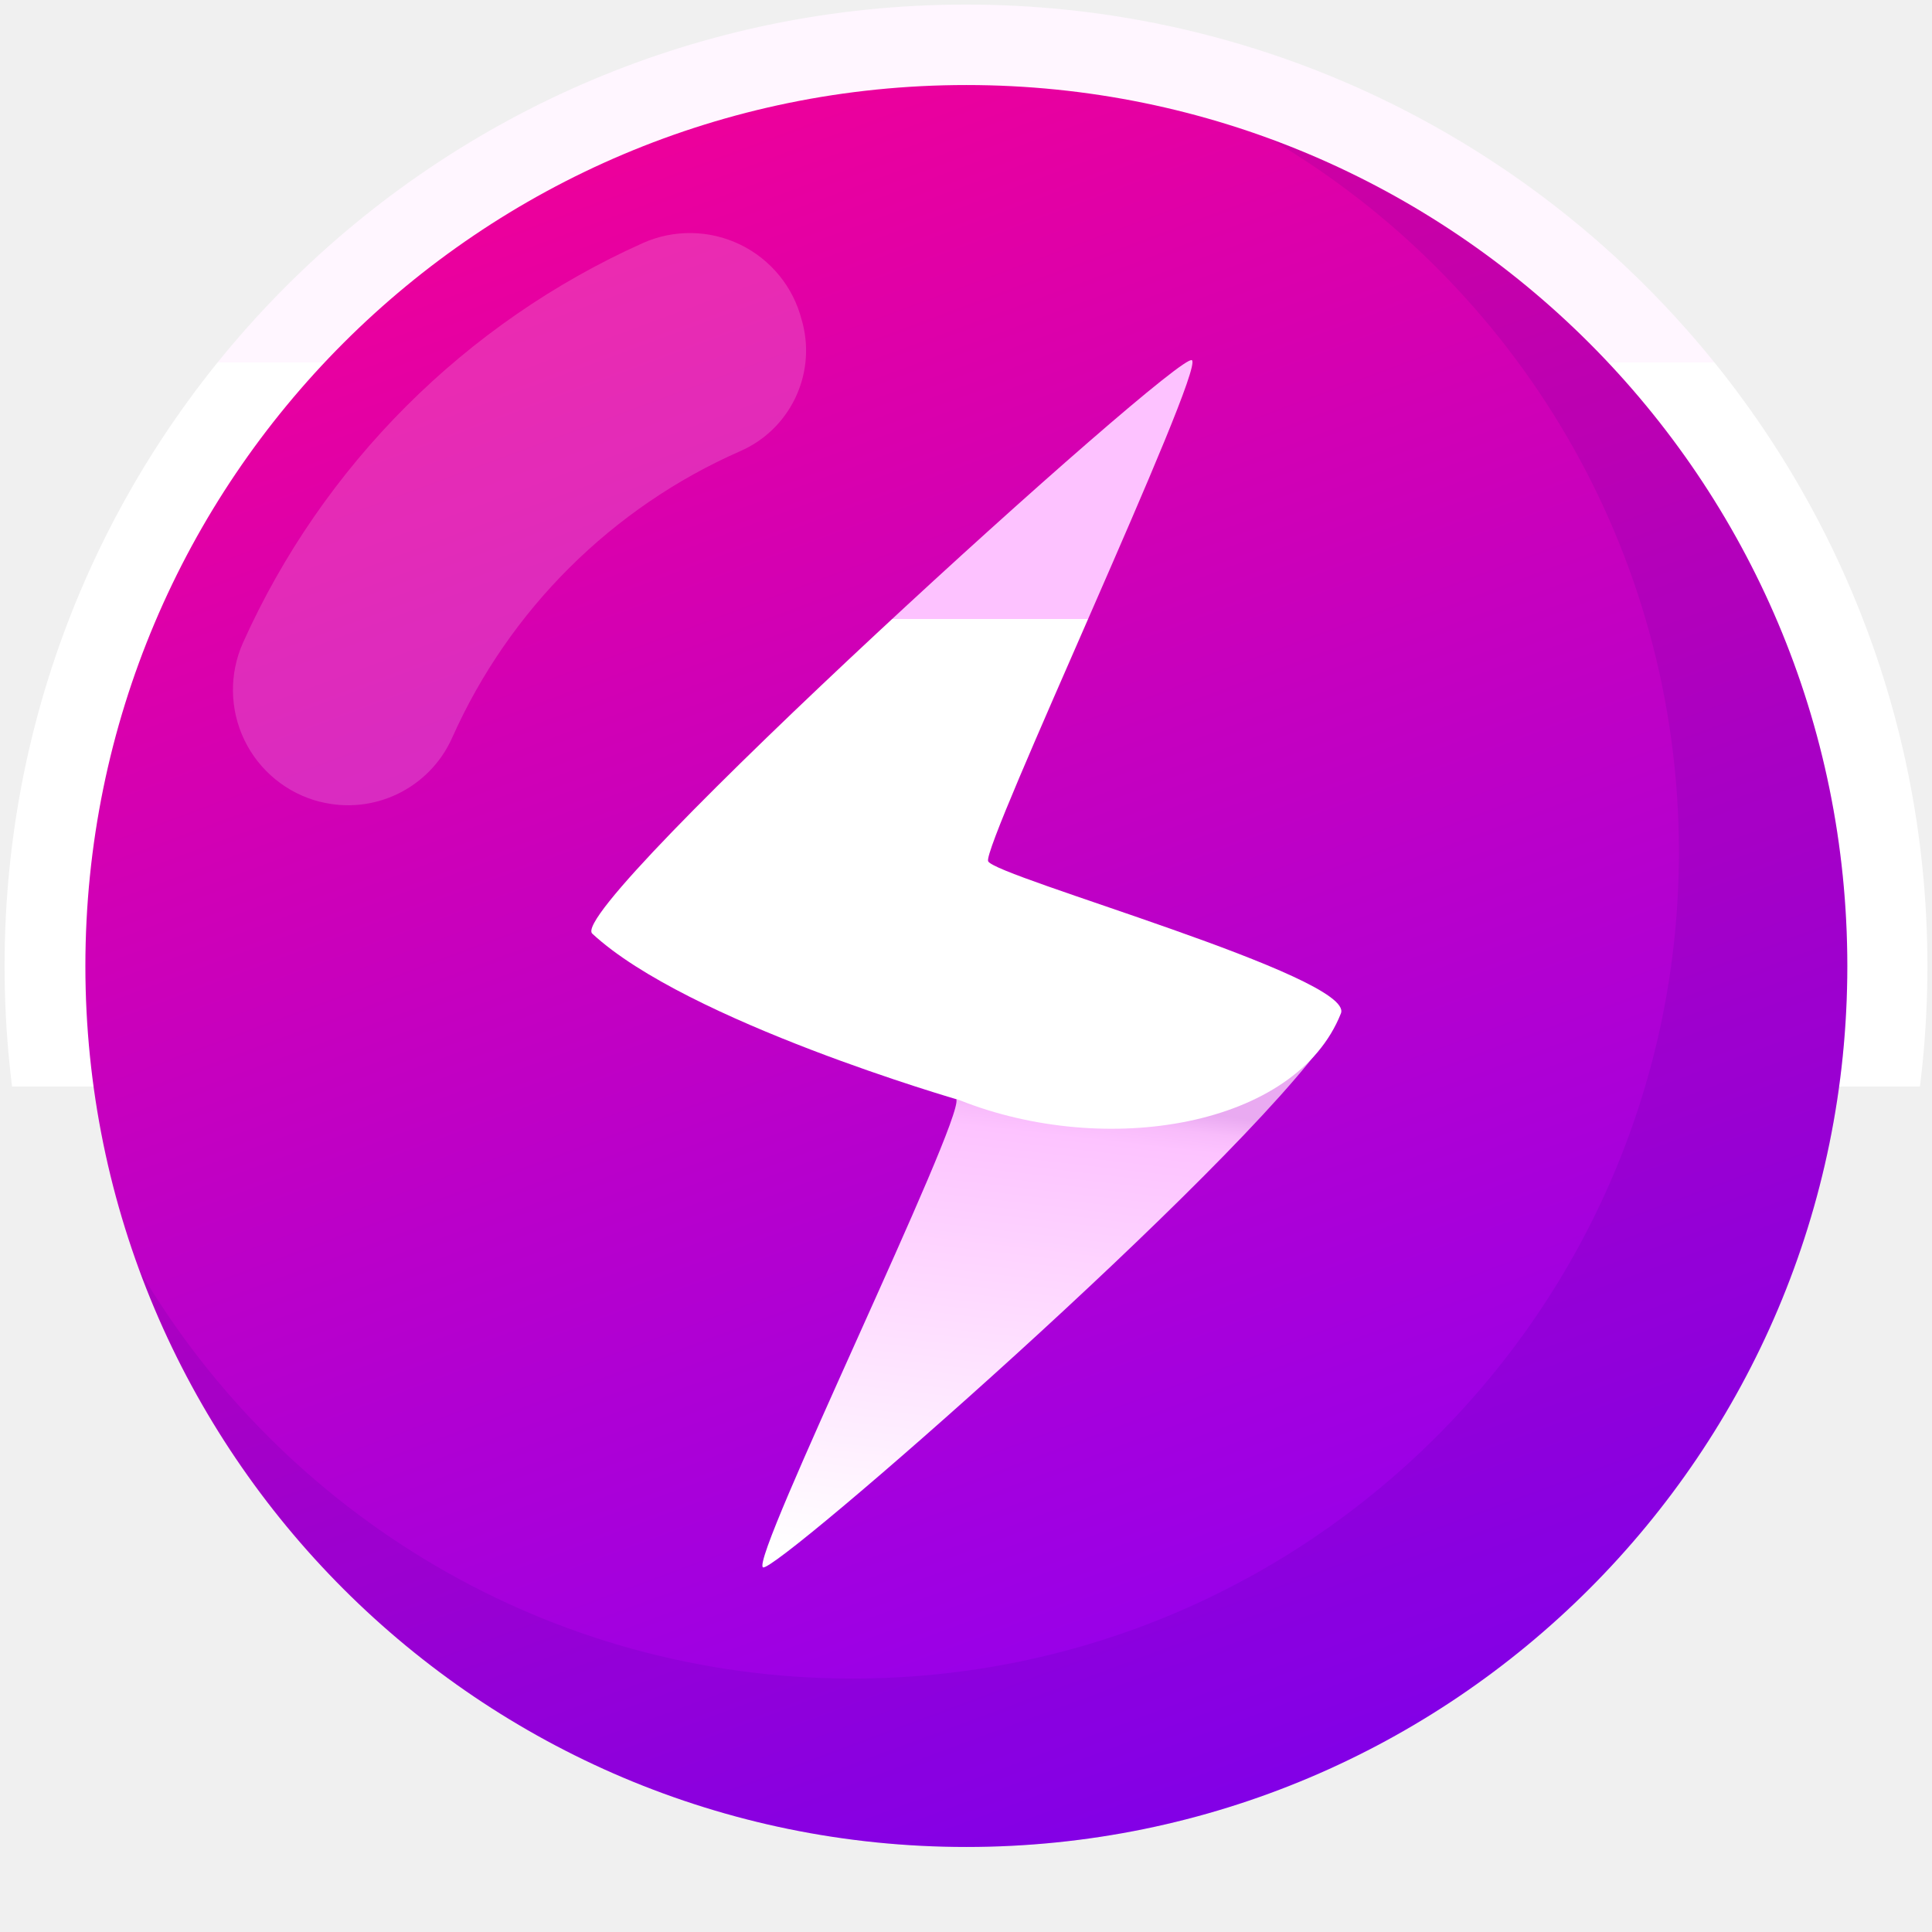
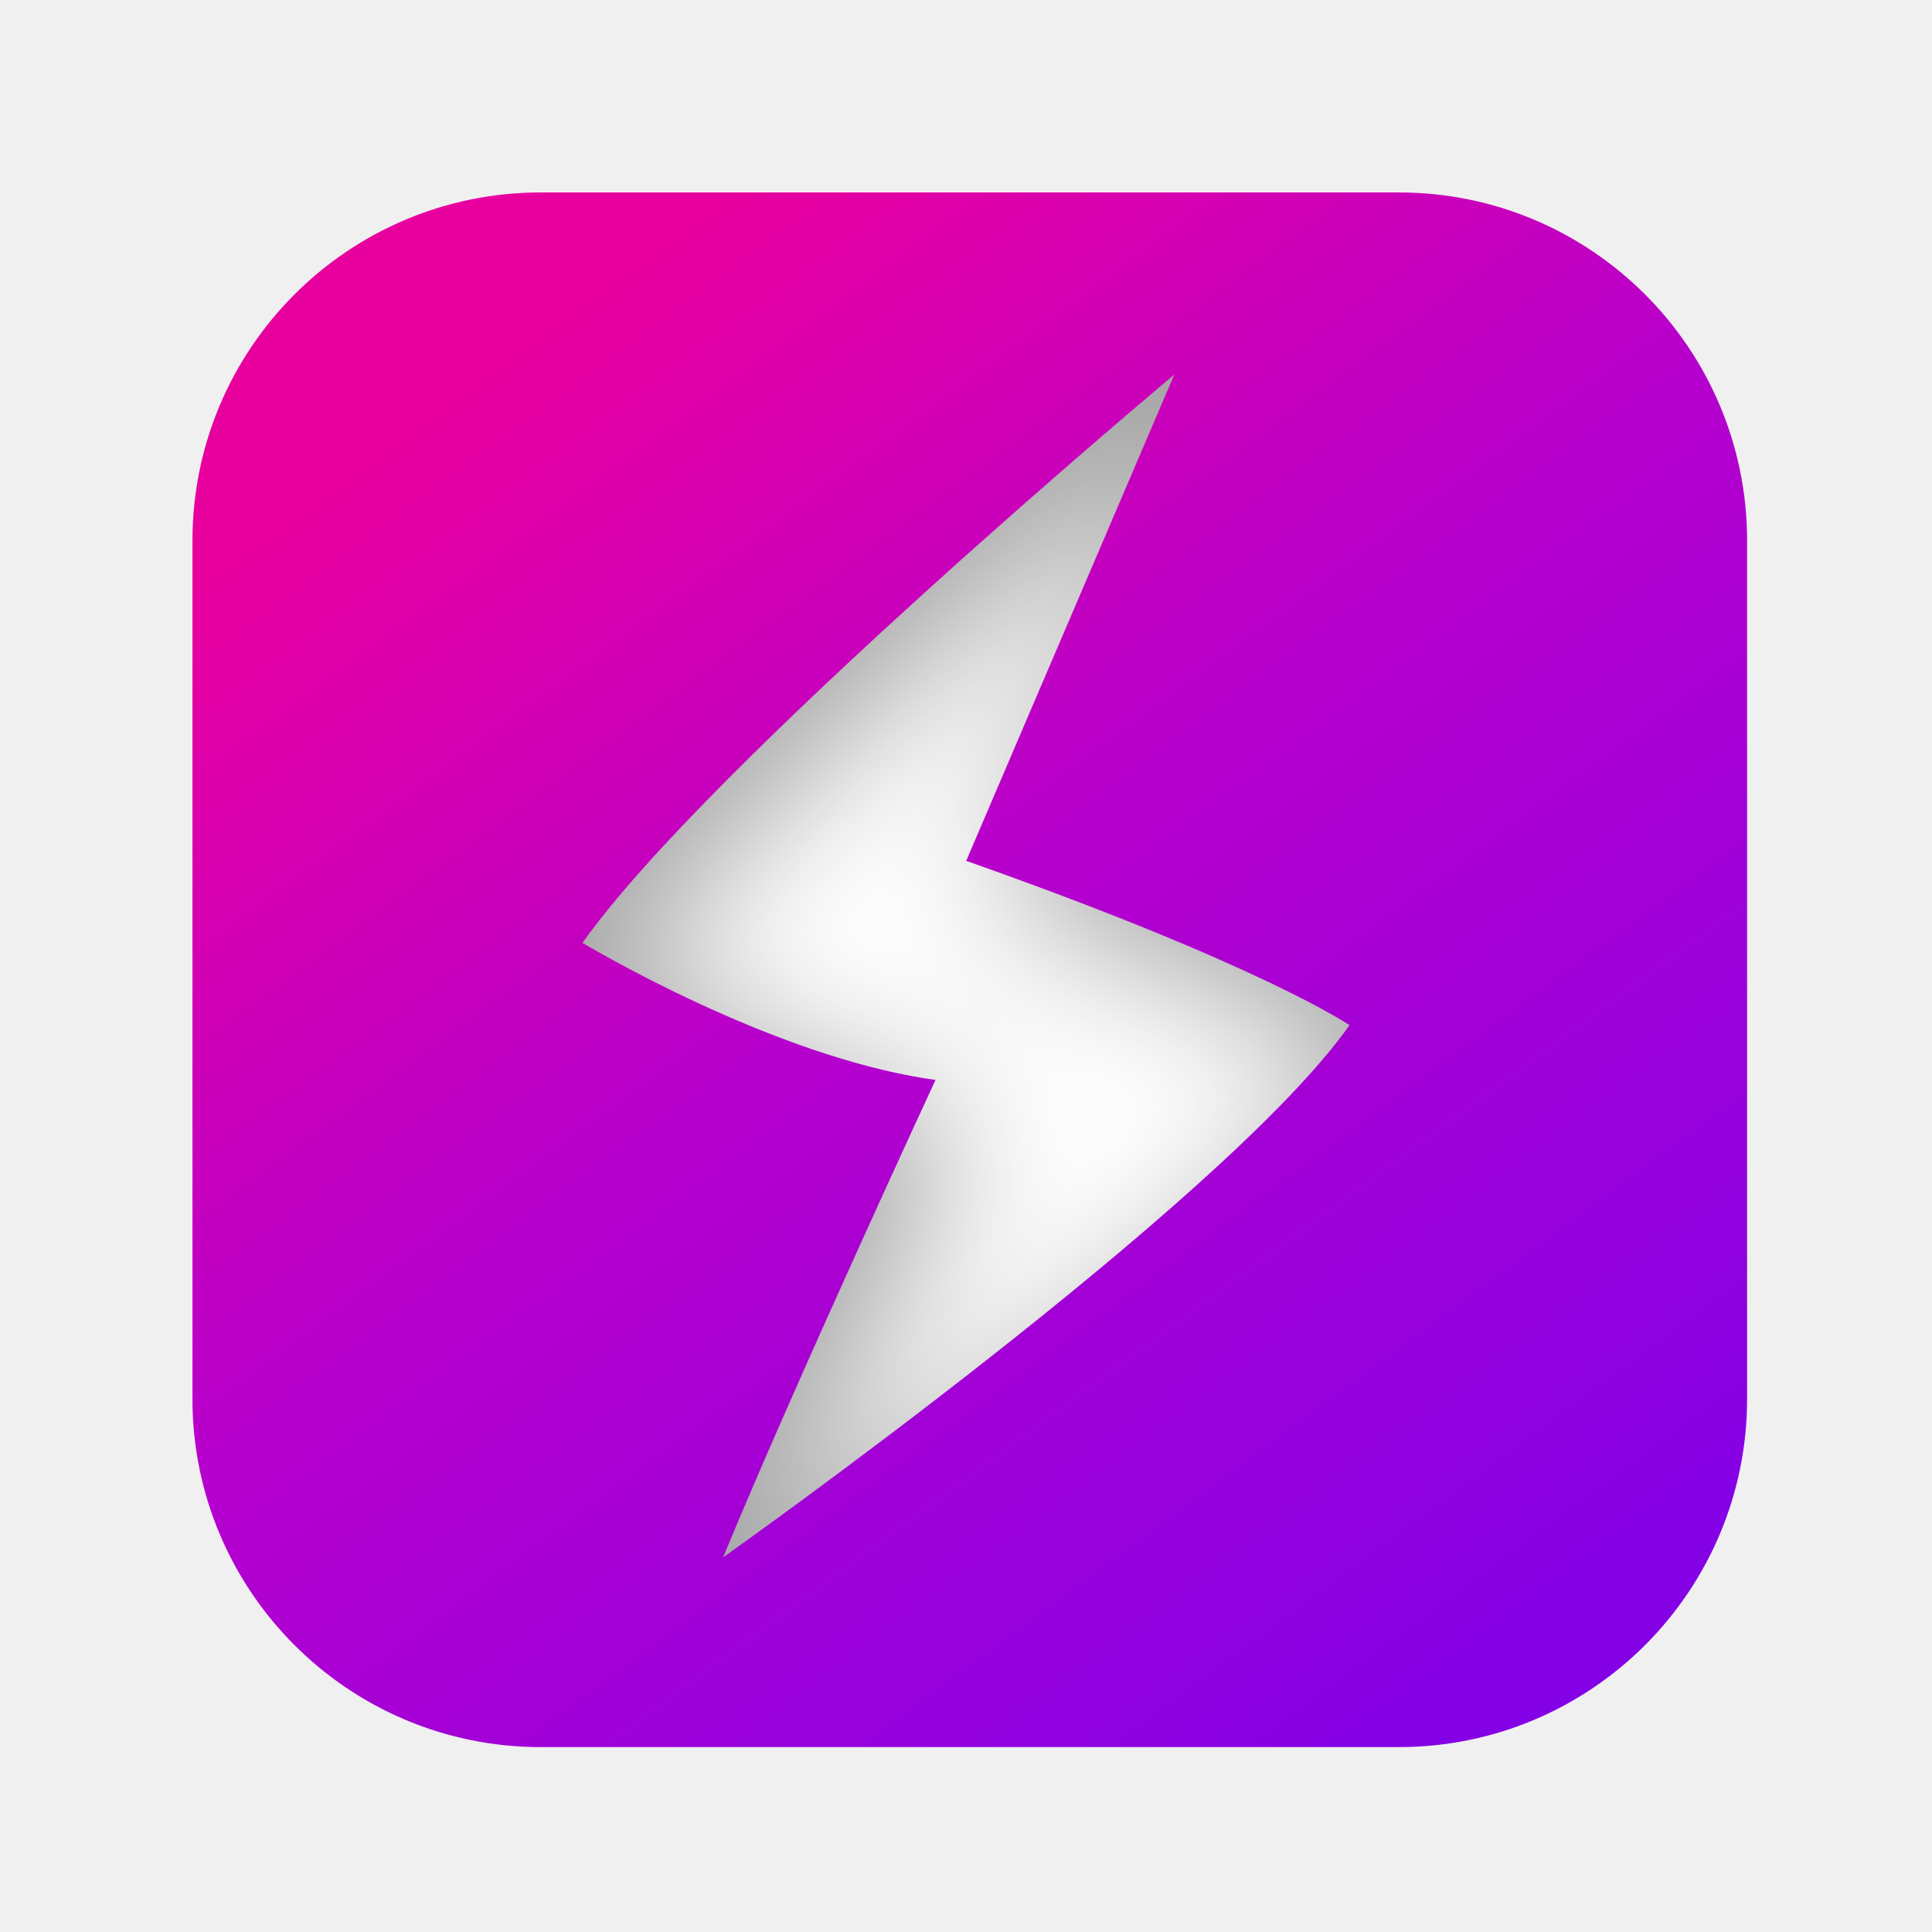
- <svg xmlns="http://www.w3.org/2000/svg" width="100%" height="100%" viewBox="0 0 512 512" version="1.1" xml:space="preserve" style="fill-rule:evenodd;clip-rule:evenodd;stroke-linejoin:round;stroke-miterlimit:2;">
-   <g id="Foundation" transform="matrix(0.995261,0,0,0.995261,1.21325,1.21325)">
-     <circle cx="256" cy="256" r="256" style="fill:url(#_Linear1);" />
+ <svg xmlns="http://www.w3.org/2000/svg" xmlns:xlink="http://www.w3.org/1999/xlink" width="512" height="512" viewBox="0 0 512 512" version="1.1" id="svg1" xml:space="preserve">
+   <defs id="defs1">
+     <linearGradient id="linearGradient8">
+       <stop style="stop-color:#e8009f;stop-opacity:1;" offset="0" id="stop9" />
+       <stop style="stop-color:#b700cc;stop-opacity:1;" offset="0.426" id="stop17" />
+       <stop style="stop-color:#8501e5;stop-opacity:1;" offset="1" id="stop10" />
+     </linearGradient>
+     <linearGradient xlink:href="#linearGradient8" id="linearGradient10" x1="125.131" y1="102.949" x2="382.555" y2="451.457" gradientUnits="userSpaceOnUse" />
+     <filter style="color-interpolation-filters:sRGB;" id="filter42" x="-0.243" y="-0.158" width="1.526" height="1.346">
+       <feFlood result="flood" in="SourceGraphic" flood-opacity="0.369" flood-color="rgb(0,0,0)" id="feFlood41" />
+       <feGaussianBlur result="blur" in="SourceGraphic" stdDeviation="20.606" id="feGaussianBlur41" />
+       <feOffset result="offset" in="blur" dx="8.006" dy="9.517" id="feOffset41" />
+       <feComposite result="comp1" operator="out" in="flood" in2="offset" id="feComposite41" />
+       <feComposite result="comp2" operator="atop" in="comp1" in2="SourceGraphic" id="feComposite42" />
+     </filter>
+   </defs>
+   <g id="layer1">
+     <rect style="fill:url(#linearGradient10);fill-opacity:1;stroke:none;stroke-width:1.999;stroke-dasharray:none" id="rect1" width="412" height="412" x="51" y="51" ry="92.301" rx="92.301" />
+     <path style="fill:#ffffff;stroke:none;stroke-width:1.839;-inkscape-stroke:none;filter:url(#filter42)" d="m 311.193,99.279 c 0,0 -123.156,102.994 -156.822,150.59 0,0 50.601,30.509 93.554,36.314 0,0 -37.149,80.102 -56.303,126.537 0,0 132.922,-94.032 166.008,-141.048 0,0 -23.523,-16.049 -101.578,-43.533 z" id="path2" />
  </g>
-   <g id="Sphere" transform="matrix(0.911974,0,0,0.911974,22.6276,22.5347)">
-     <circle cx="256" cy="256" r="256" style="fill:url(#_Linear2);" />
-   </g>
-   <g id="Shade" transform="matrix(0.973643,0,0,0.973643,6.76801,6.74739)">
-     <path d="M338.867,30.915C430.463,64.658 495.86,152.752 495.86,256C495.86,388.341 388.415,495.785 256.074,495.785C152.826,495.785 64.732,430.388 30.989,338.793C70.098,405.281 142.398,449.946 225.047,449.946C349.213,449.946 450.02,349.139 450.02,224.973C450.02,142.323 405.355,70.024 338.867,30.915Z" style="fill:#160882;fill-opacity:0.09;" />
-   </g>
-   <g id="Shine" transform="matrix(1.05883,0,0,1.05883,-15.065,-15.061)">
-     <path d="M94.316,214.908C86.05,212.807 79.133,207.164 75.417,199.487C71.701,191.81 71.564,182.884 75.044,175.097C94.961,130.717 130.717,94.961 175.106,75.065C182.887,71.588 191.806,71.724 199.477,75.437C207.148,79.15 212.788,86.062 214.887,94.321C214.982,94.608 215.056,94.899 215.13,95.189C218.444,108.228 211.831,121.749 199.504,127.139C167.465,141.201 141.664,166.876 127.422,198.82C121.778,211.526 107.797,218.312 94.323,214.888C94.317,214.908 94.317,214.908 94.316,214.908Z" style="fill:#fff;fill-opacity:0.17;" />
-   </g>
-   <g id="Flash2" transform="matrix(17.7749,0,0,17.7749,81.2694,77.6712)">
-     <path d="M6.803,18.998C6.609,18.871 9.801,12.328 9.686,12.019L15.251,11.06C13.877,13.072 6.97,19.108 6.803,18.998Z" style="fill:url(#_Linear3);fill-rule:nonzero;" />
-   </g>
-   <g id="Flash1" transform="matrix(17.7749,0,0,17.7749,81.2694,77.6712)">
-     <path d="M15.42,10.739C14.75,12.431 11.917,12.901 9.734,12.033C9.734,12.033 5.672,10.862 4.258,9.55C3.841,9.162 13.01,0.843 13.199,1.001C13.388,1.159 10.07,8.239 10.16,8.47C10.251,8.7 15.635,10.194 15.42,10.739Z" style="fill:url(#_Linear4);fill-rule:nonzero;" />
-   </g>
-   <defs>
-     <linearGradient id="_Linear1" x1="0" y1="0" x2="1" y2="0" gradientUnits="userSpaceOnUse" gradientTransform="matrix(407.525,1.17563e-06,-296.108,1.61799e-06,60.8348,95.2579)">
-       <stop offset="0" style="stop-color:#fff6ff;stop-opacity:1" />
-       <stop offset="1" style="stop-color:#fff;stop-opacity:1" />
-     </linearGradient>
-     <linearGradient id="_Linear2" x1="0" y1="0" x2="1" y2="0" gradientUnits="userSpaceOnUse" gradientTransform="matrix(175.419,476.72,-481.741,177.267,183.69,14.1919)">
-       <stop offset="0" style="stop-color:#ec009c;stop-opacity:1" />
-       <stop offset="1" style="stop-color:#8e00f2;stop-opacity:1" />
-     </linearGradient>
-     <linearGradient id="_Linear3" x1="0" y1="0" x2="1" y2="0" gradientUnits="userSpaceOnUse" gradientTransform="matrix(-0.838803,7.19011,-16.1797,-1.88753,11.5283,12.0153)">
-       <stop offset="0" style="stop-color:#e9aaf1;stop-opacity:1" />
-       <stop offset="0.04" style="stop-color:#f8bcfb;stop-opacity:1" />
-       <stop offset="0.08" style="stop-color:#fdc3ff;stop-opacity:1" />
-       <stop offset="1" style="stop-color:#fff;stop-opacity:1" />
-     </linearGradient>
-     <linearGradient id="_Linear4" x1="0" y1="0" x2="1" y2="0" gradientUnits="userSpaceOnUse" gradientTransform="matrix(1.54718,1.19867e-06,-1.15838,1.601e-06,9.63818,4.85962)">
-       <stop offset="0" style="stop-color:#fdc2ff;stop-opacity:1" />
-       <stop offset="1" style="stop-color:#fff;stop-opacity:1" />
-     </linearGradient>
-   </defs>
</svg>
